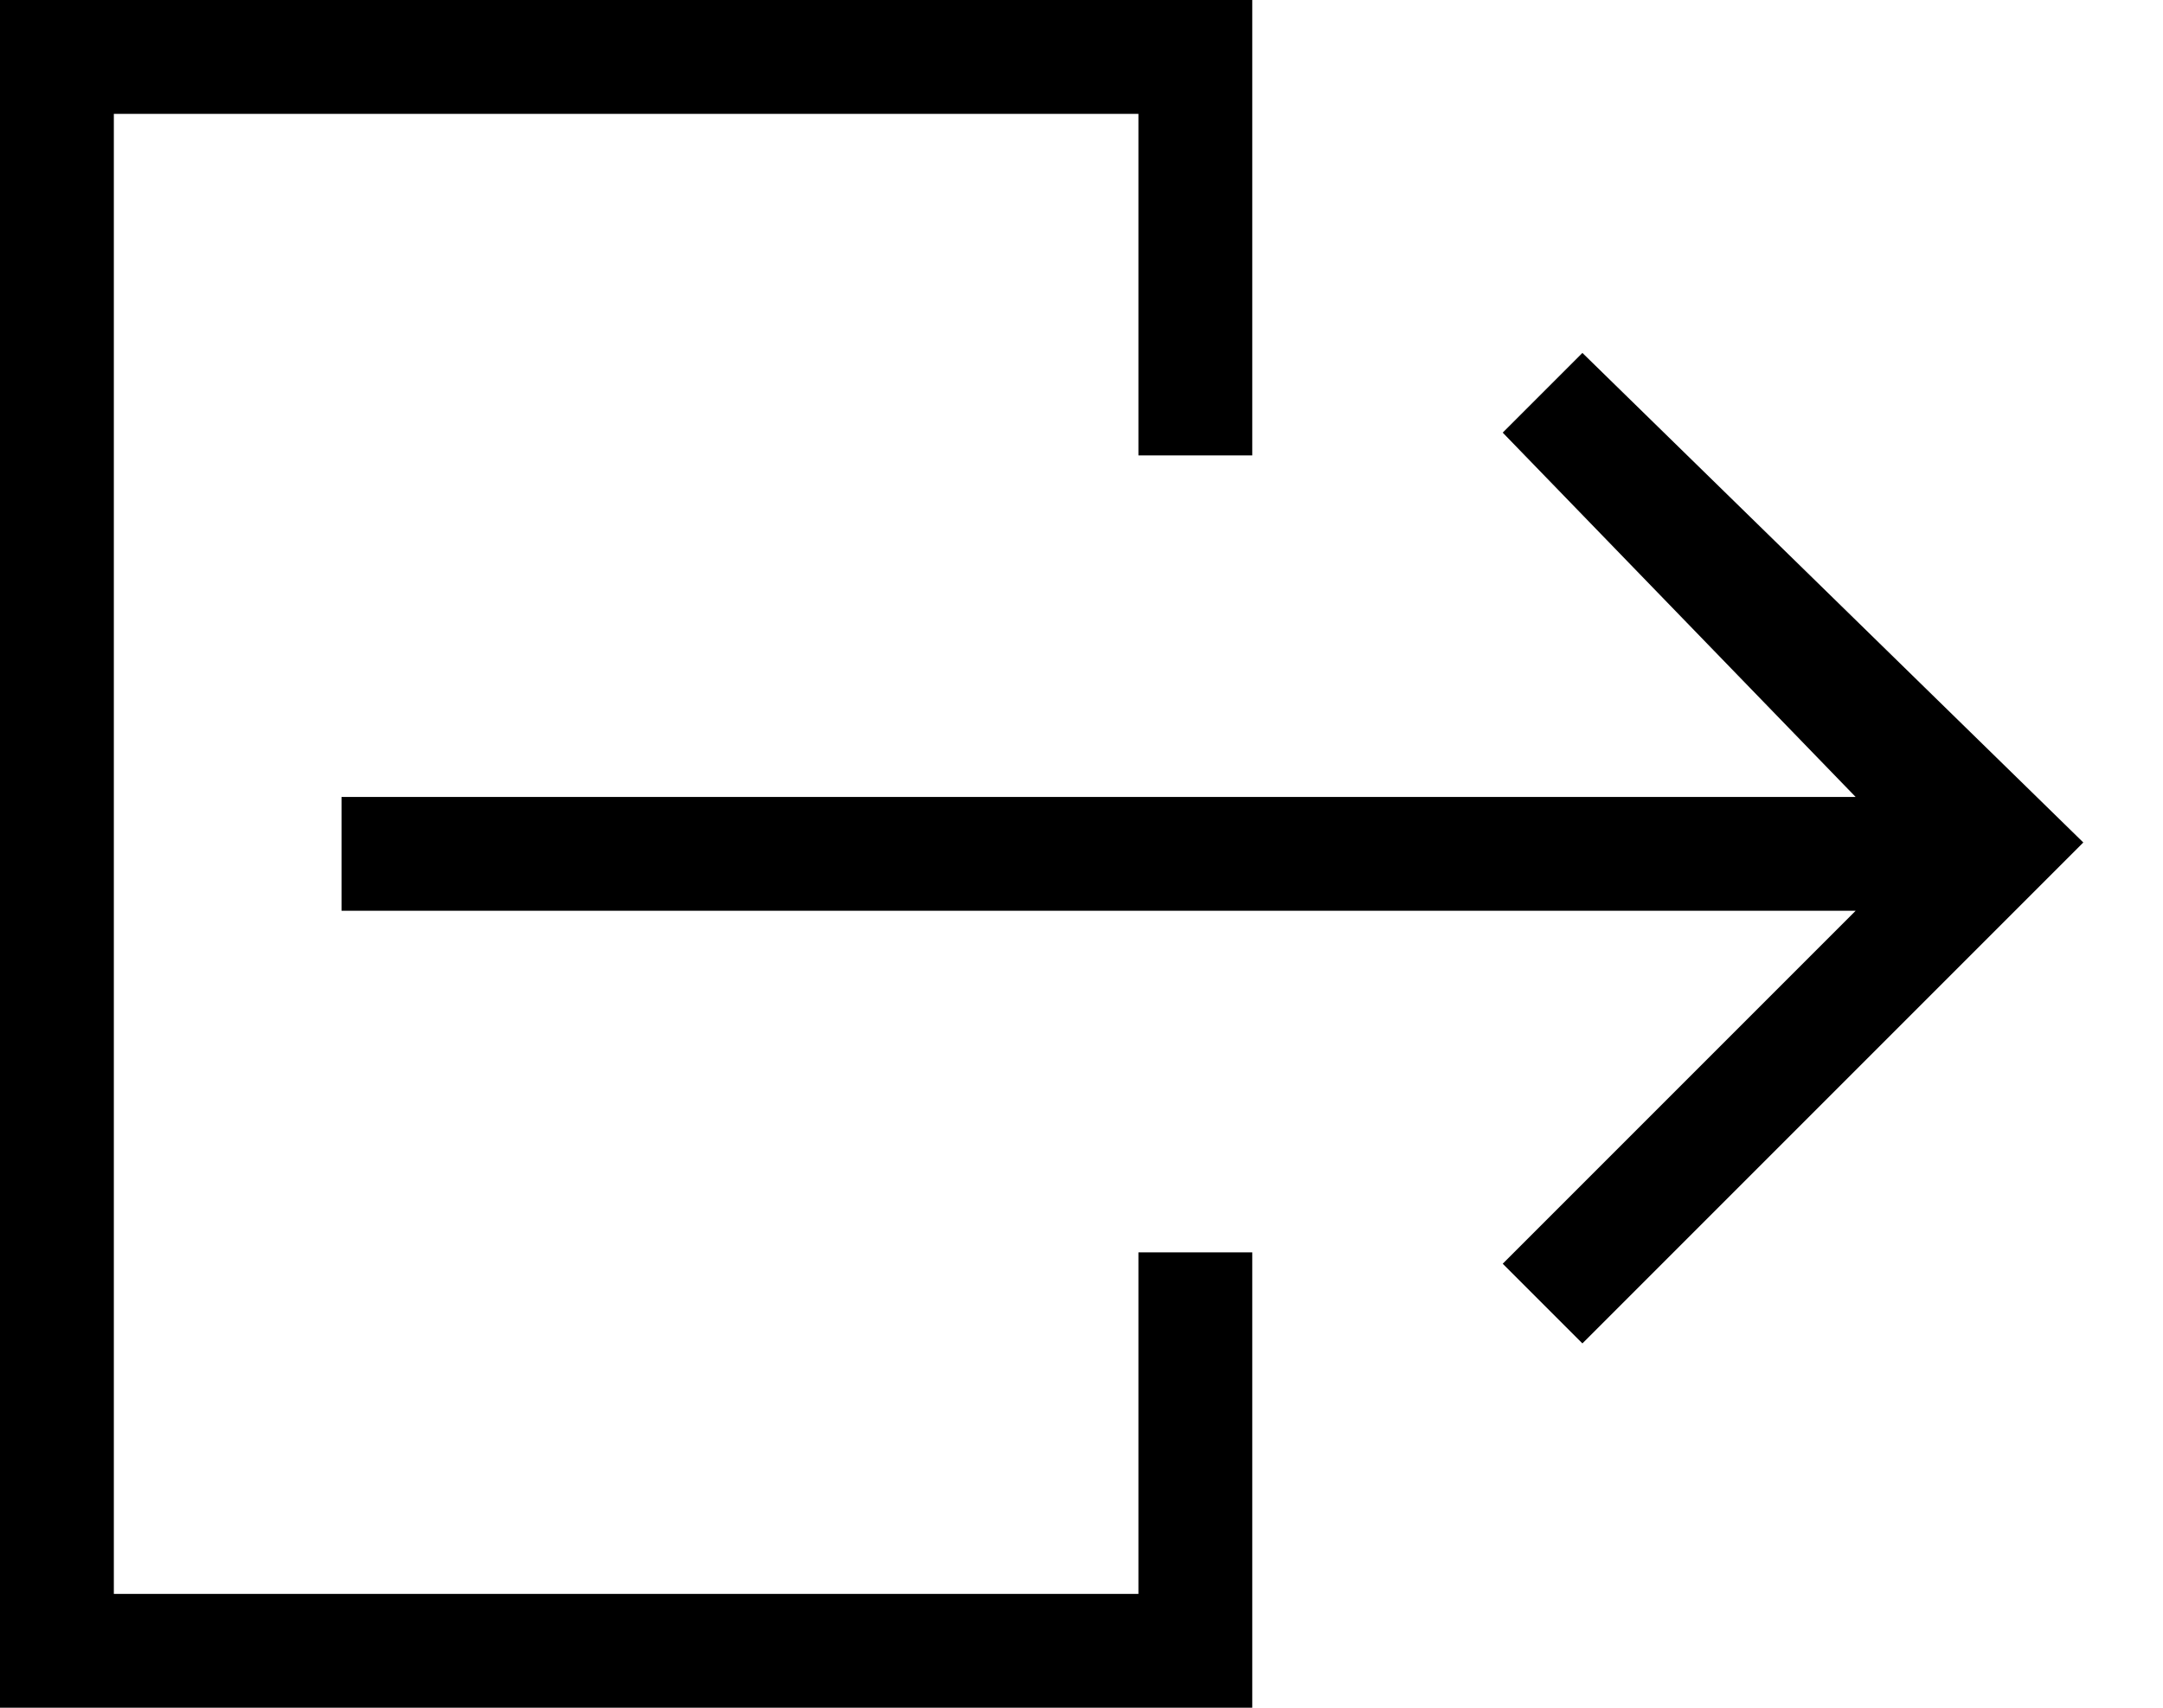
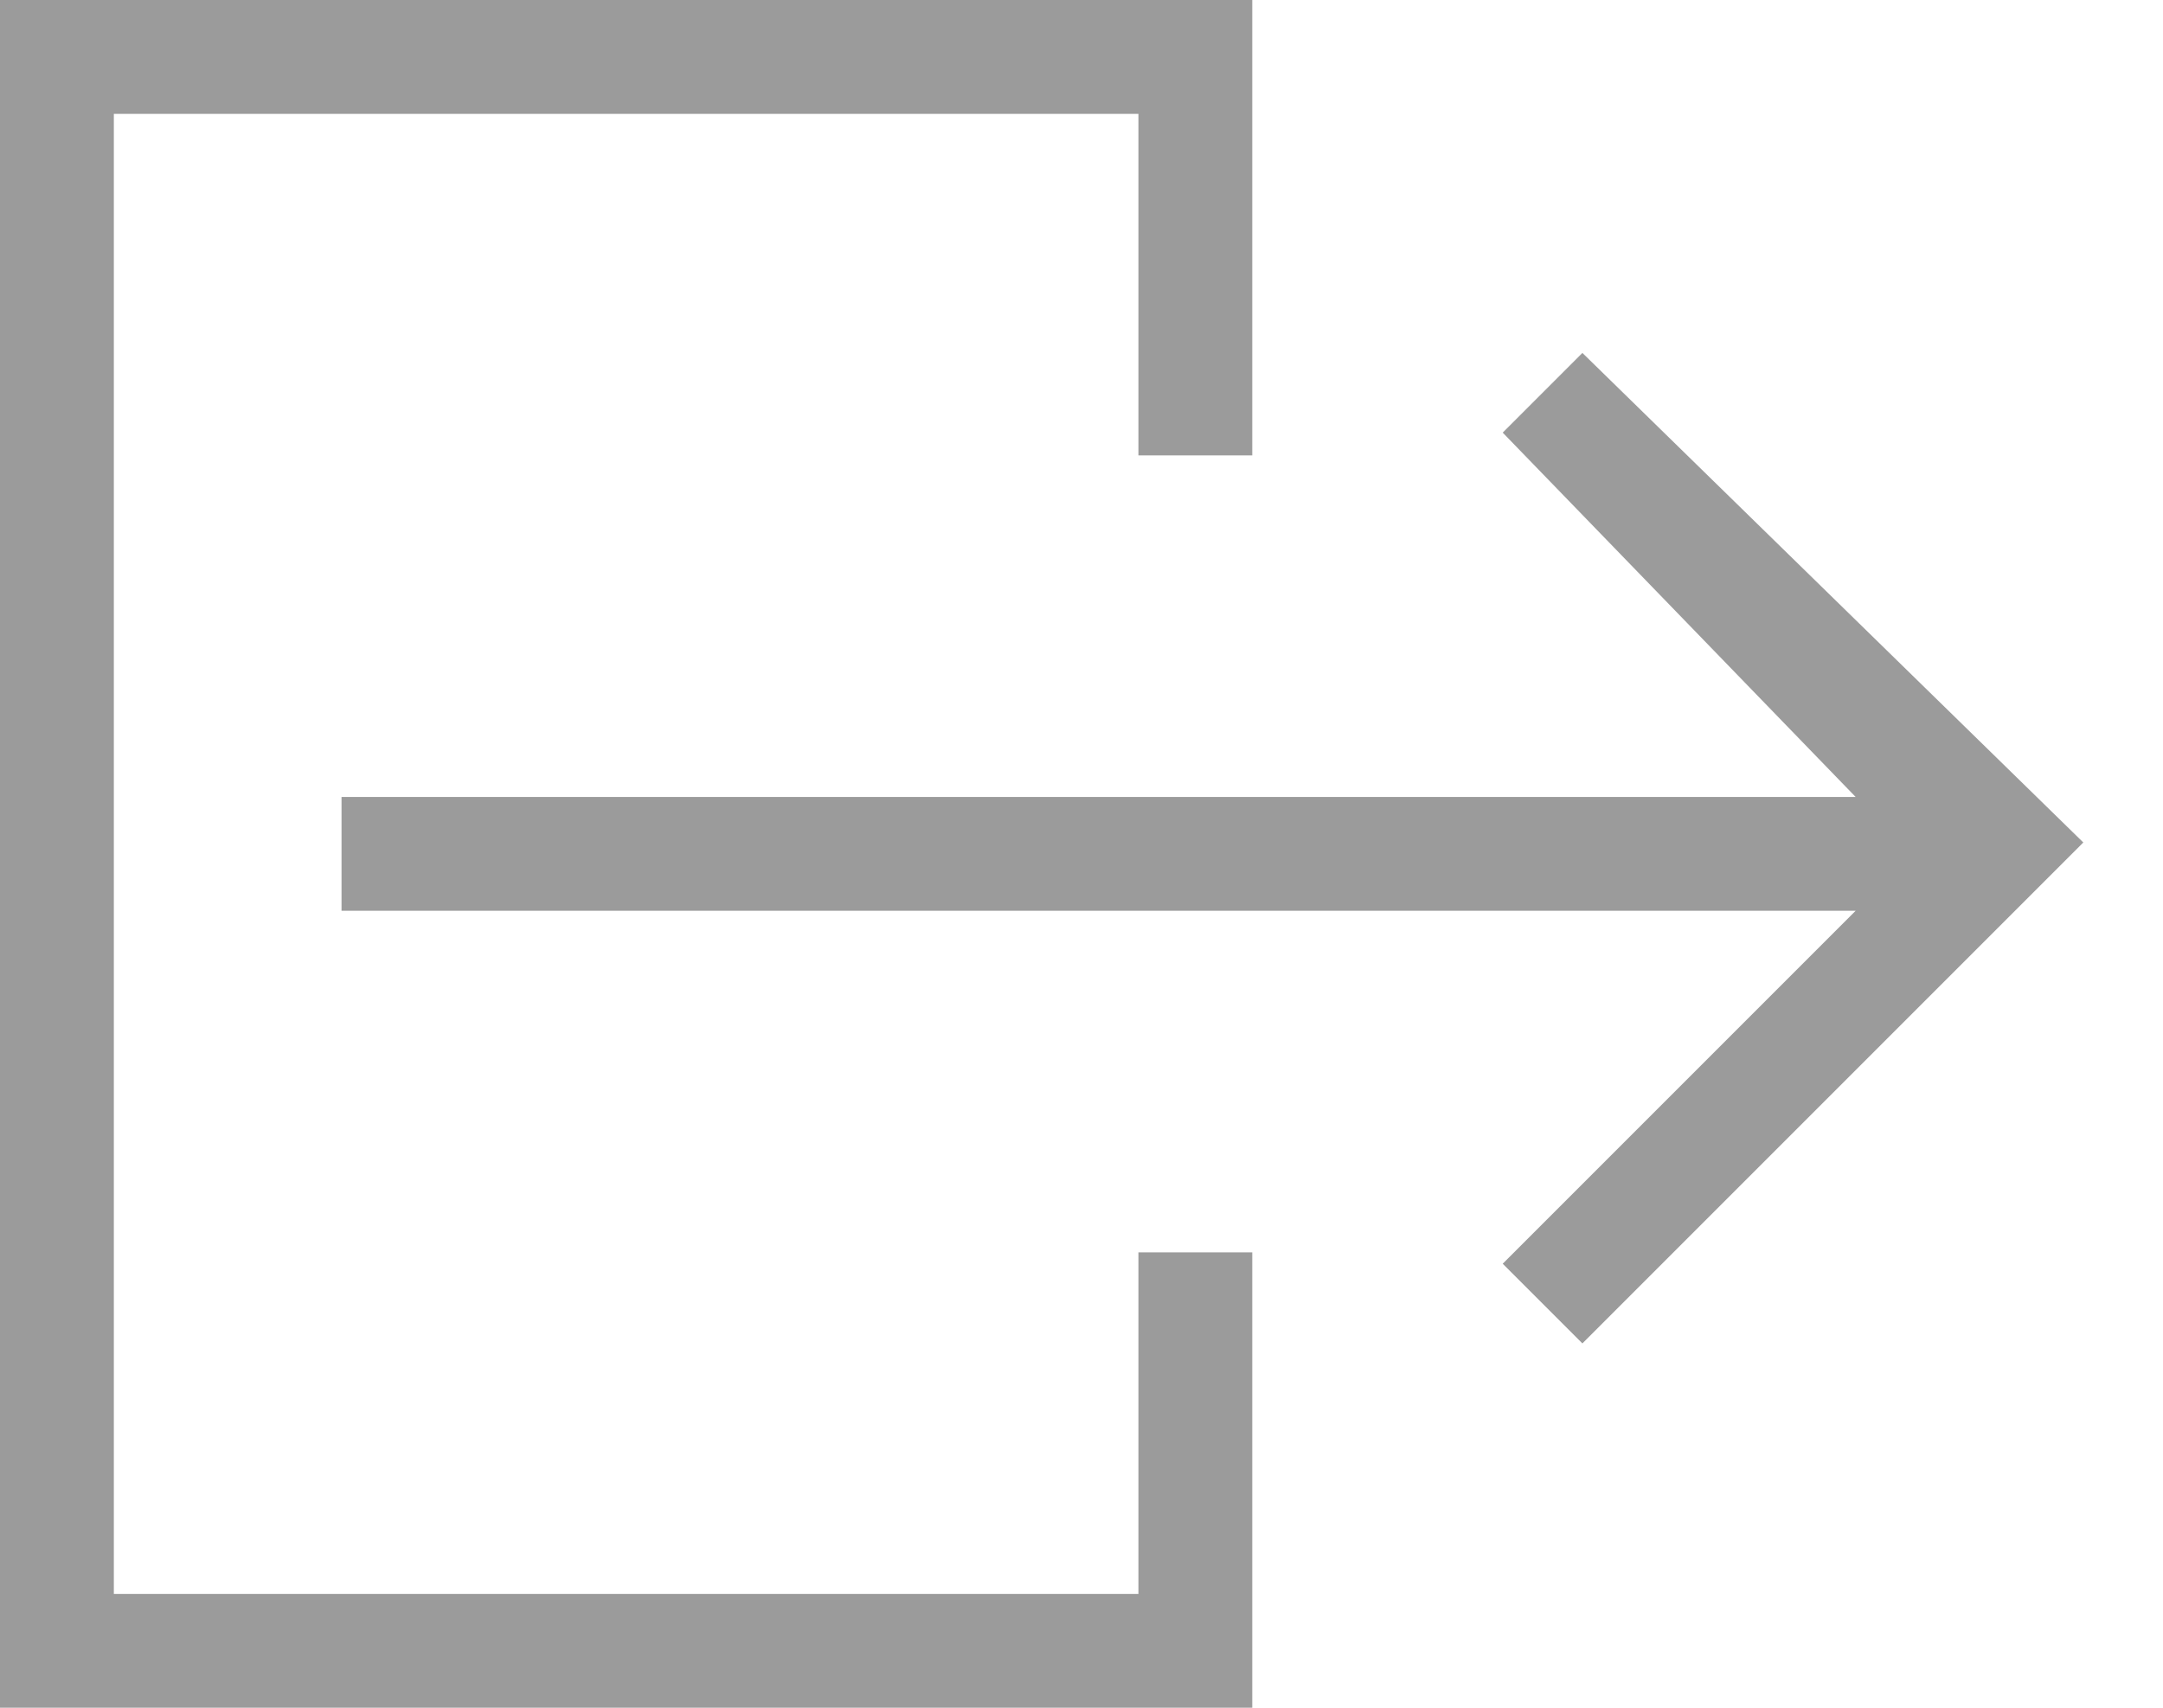
<svg xmlns="http://www.w3.org/2000/svg" version="1.1" id="Layer_1" x="0px" y="0px" viewBox="0 0 19 15" style="enable-background:new 0 0 19 15;" xml:space="preserve">
-   <path d="M13.9,3.1l-0.7,0.7L16.3,7H3v1h13.3l-3.1,3.1l0.7,0.7l4.4-4.4L13.9,3.1z M10,14H1V1h9v3h1V0H0v15h11v-4h-1V14z" />
+   <path style="fill:#9b9b9b" d="M13.9,3.1l-0.7,0.7L16.3,7H3v1h13.3l-3.1,3.1l0.7,0.7l4.4-4.4L13.9,3.1z M10,14H1V1h9v3h1V0H0v15h11v-4h-1V14z" />
</svg>
